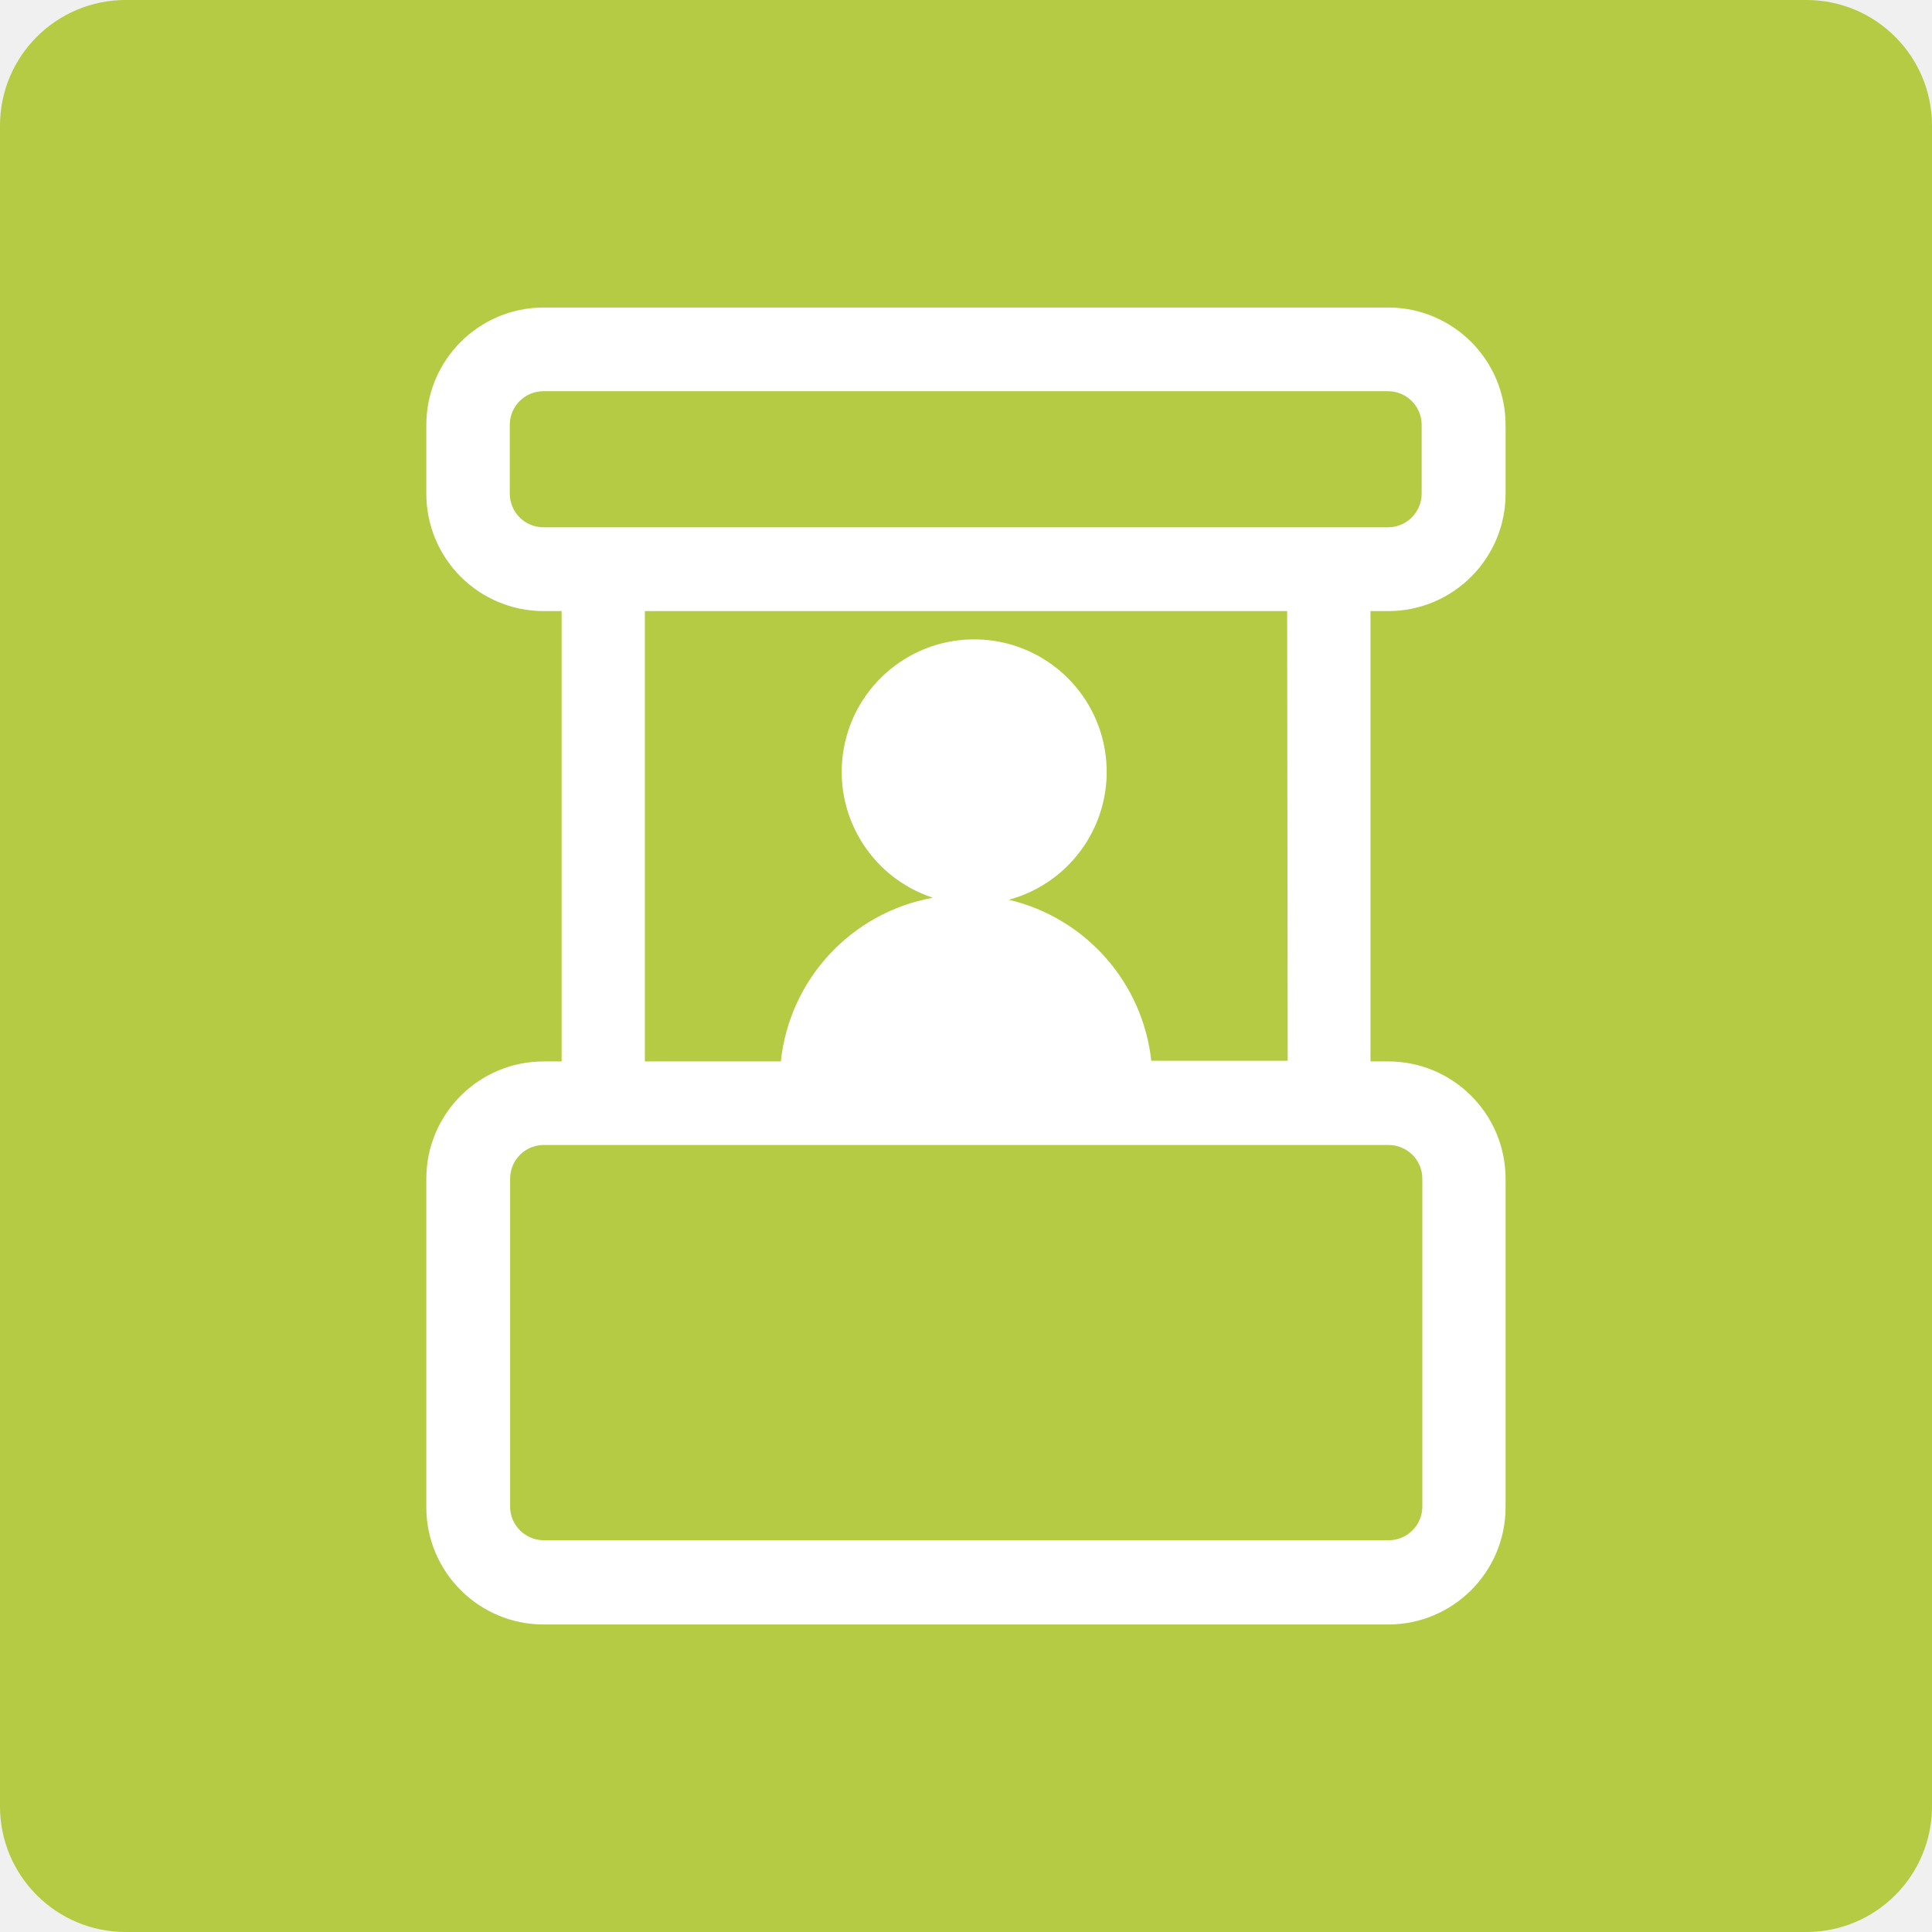
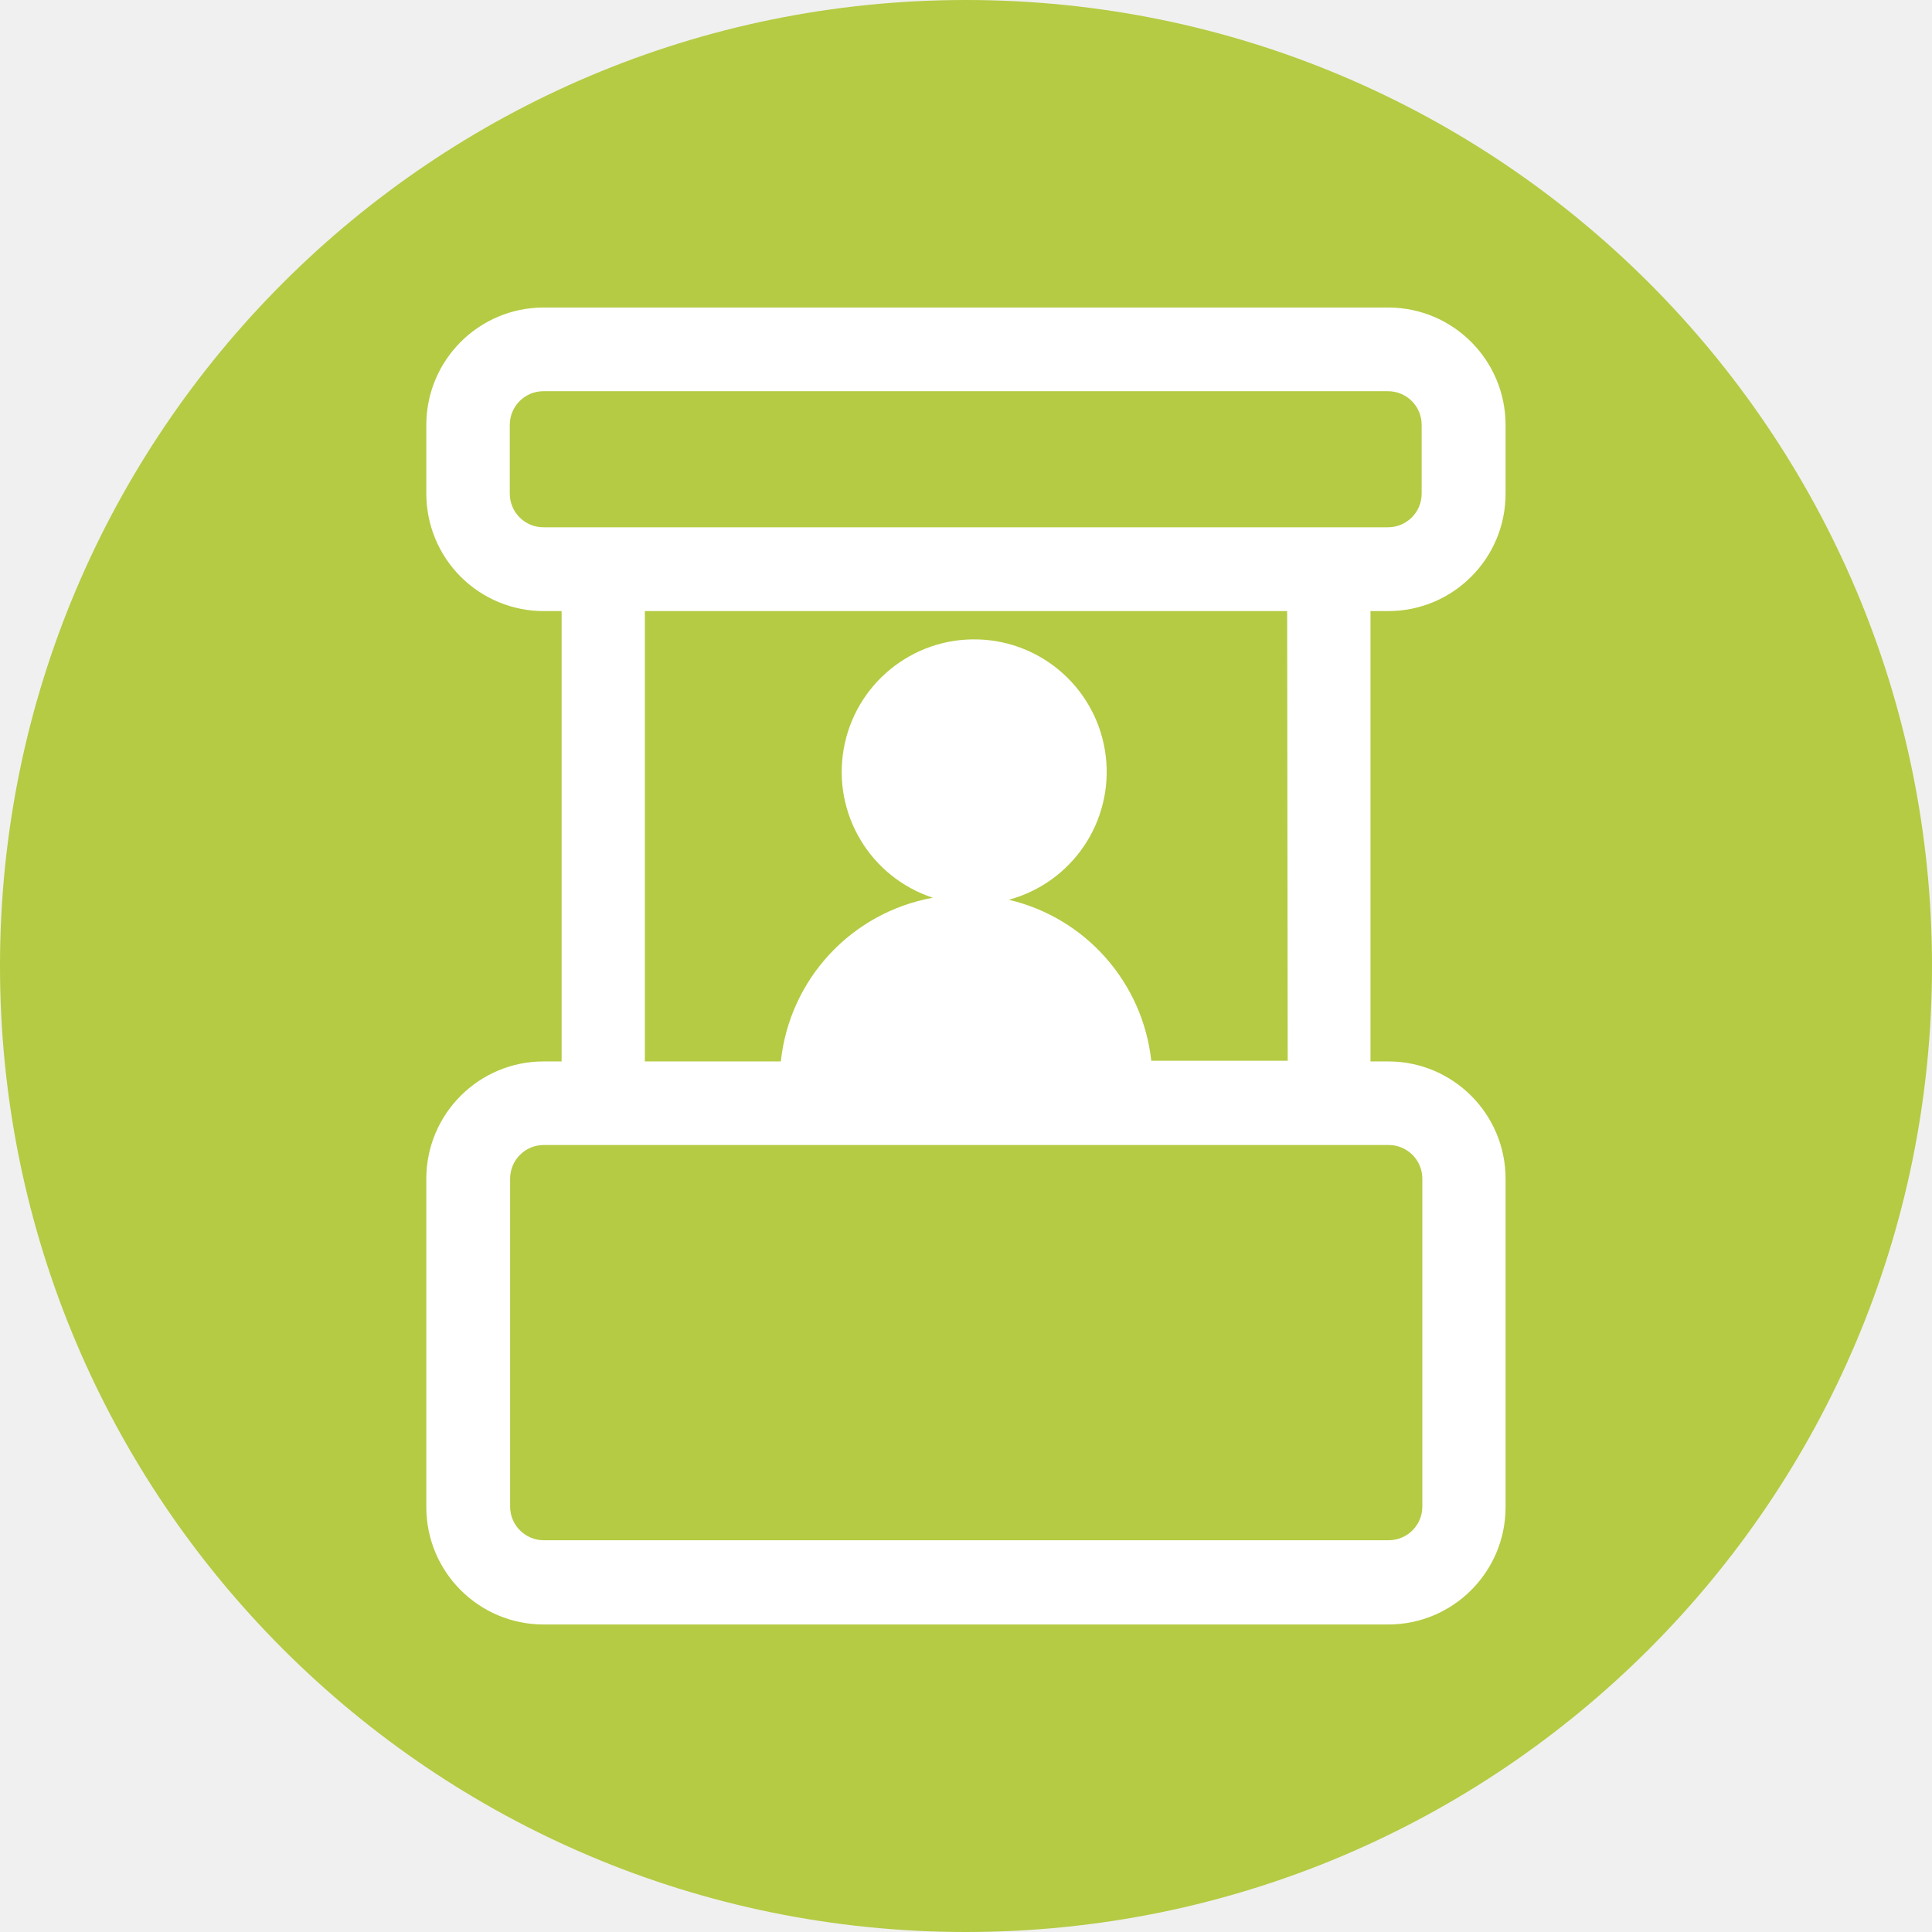
- <svg xmlns="http://www.w3.org/2000/svg" id="Layer_1" data-name="Layer 1" viewBox="0 0 172.21 172.21">
+ <svg xmlns="http://www.w3.org/2000/svg" id="Layer_1" data-name="Layer 1" width="172.21" height="172.21" viewBox="0 0 172.21 172.21">
  <defs>
    <style>.cls-1{fill:#b4cb43;}.cls-2{fill:#fff;}</style>
  </defs>
-   <rect class="cls-1" width="172.21" height="172.21" rx="11.2" />
+   <rect class="cls-1" width="172.21" height="172.21" rx="50%" />
  <path class="cls-2" d="M123.75,54.47A10.46,10.46,0,0,0,134.2,44V37.87a10.47,10.47,0,0,0-10.45-10.46H48.47A10.47,10.47,0,0,0,38,37.87V44A10.46,10.46,0,0,0,48.47,54.47h1.59V94.61H48.47A10.46,10.46,0,0,0,38,105.06v29.29A10.46,10.46,0,0,0,48.47,144.8h75.28a10.46,10.46,0,0,0,10.45-10.45V105.06a10.46,10.46,0,0,0-10.45-10.45h-1.59V54.47ZM45.44,44V37.87a3,3,0,0,1,3-3h75.28a3,3,0,0,1,3,3V44a3,3,0,0,1-3,3H48.47A3,3,0,0,1,45.44,44Zm81.34,61v29.29a3,3,0,0,1-3,3H48.47a3,3,0,0,1-3-3V105.06a3,3,0,0,1,3-3h75.28A3,3,0,0,1,126.78,105.06Zm-12-10.45H102.62a16.61,16.61,0,0,0-12.7-14.35,11.81,11.81,0,1,0-6.77-.18A16.6,16.6,0,0,0,69.6,94.61H57.48V54.47h57.25Z" />
</svg>
